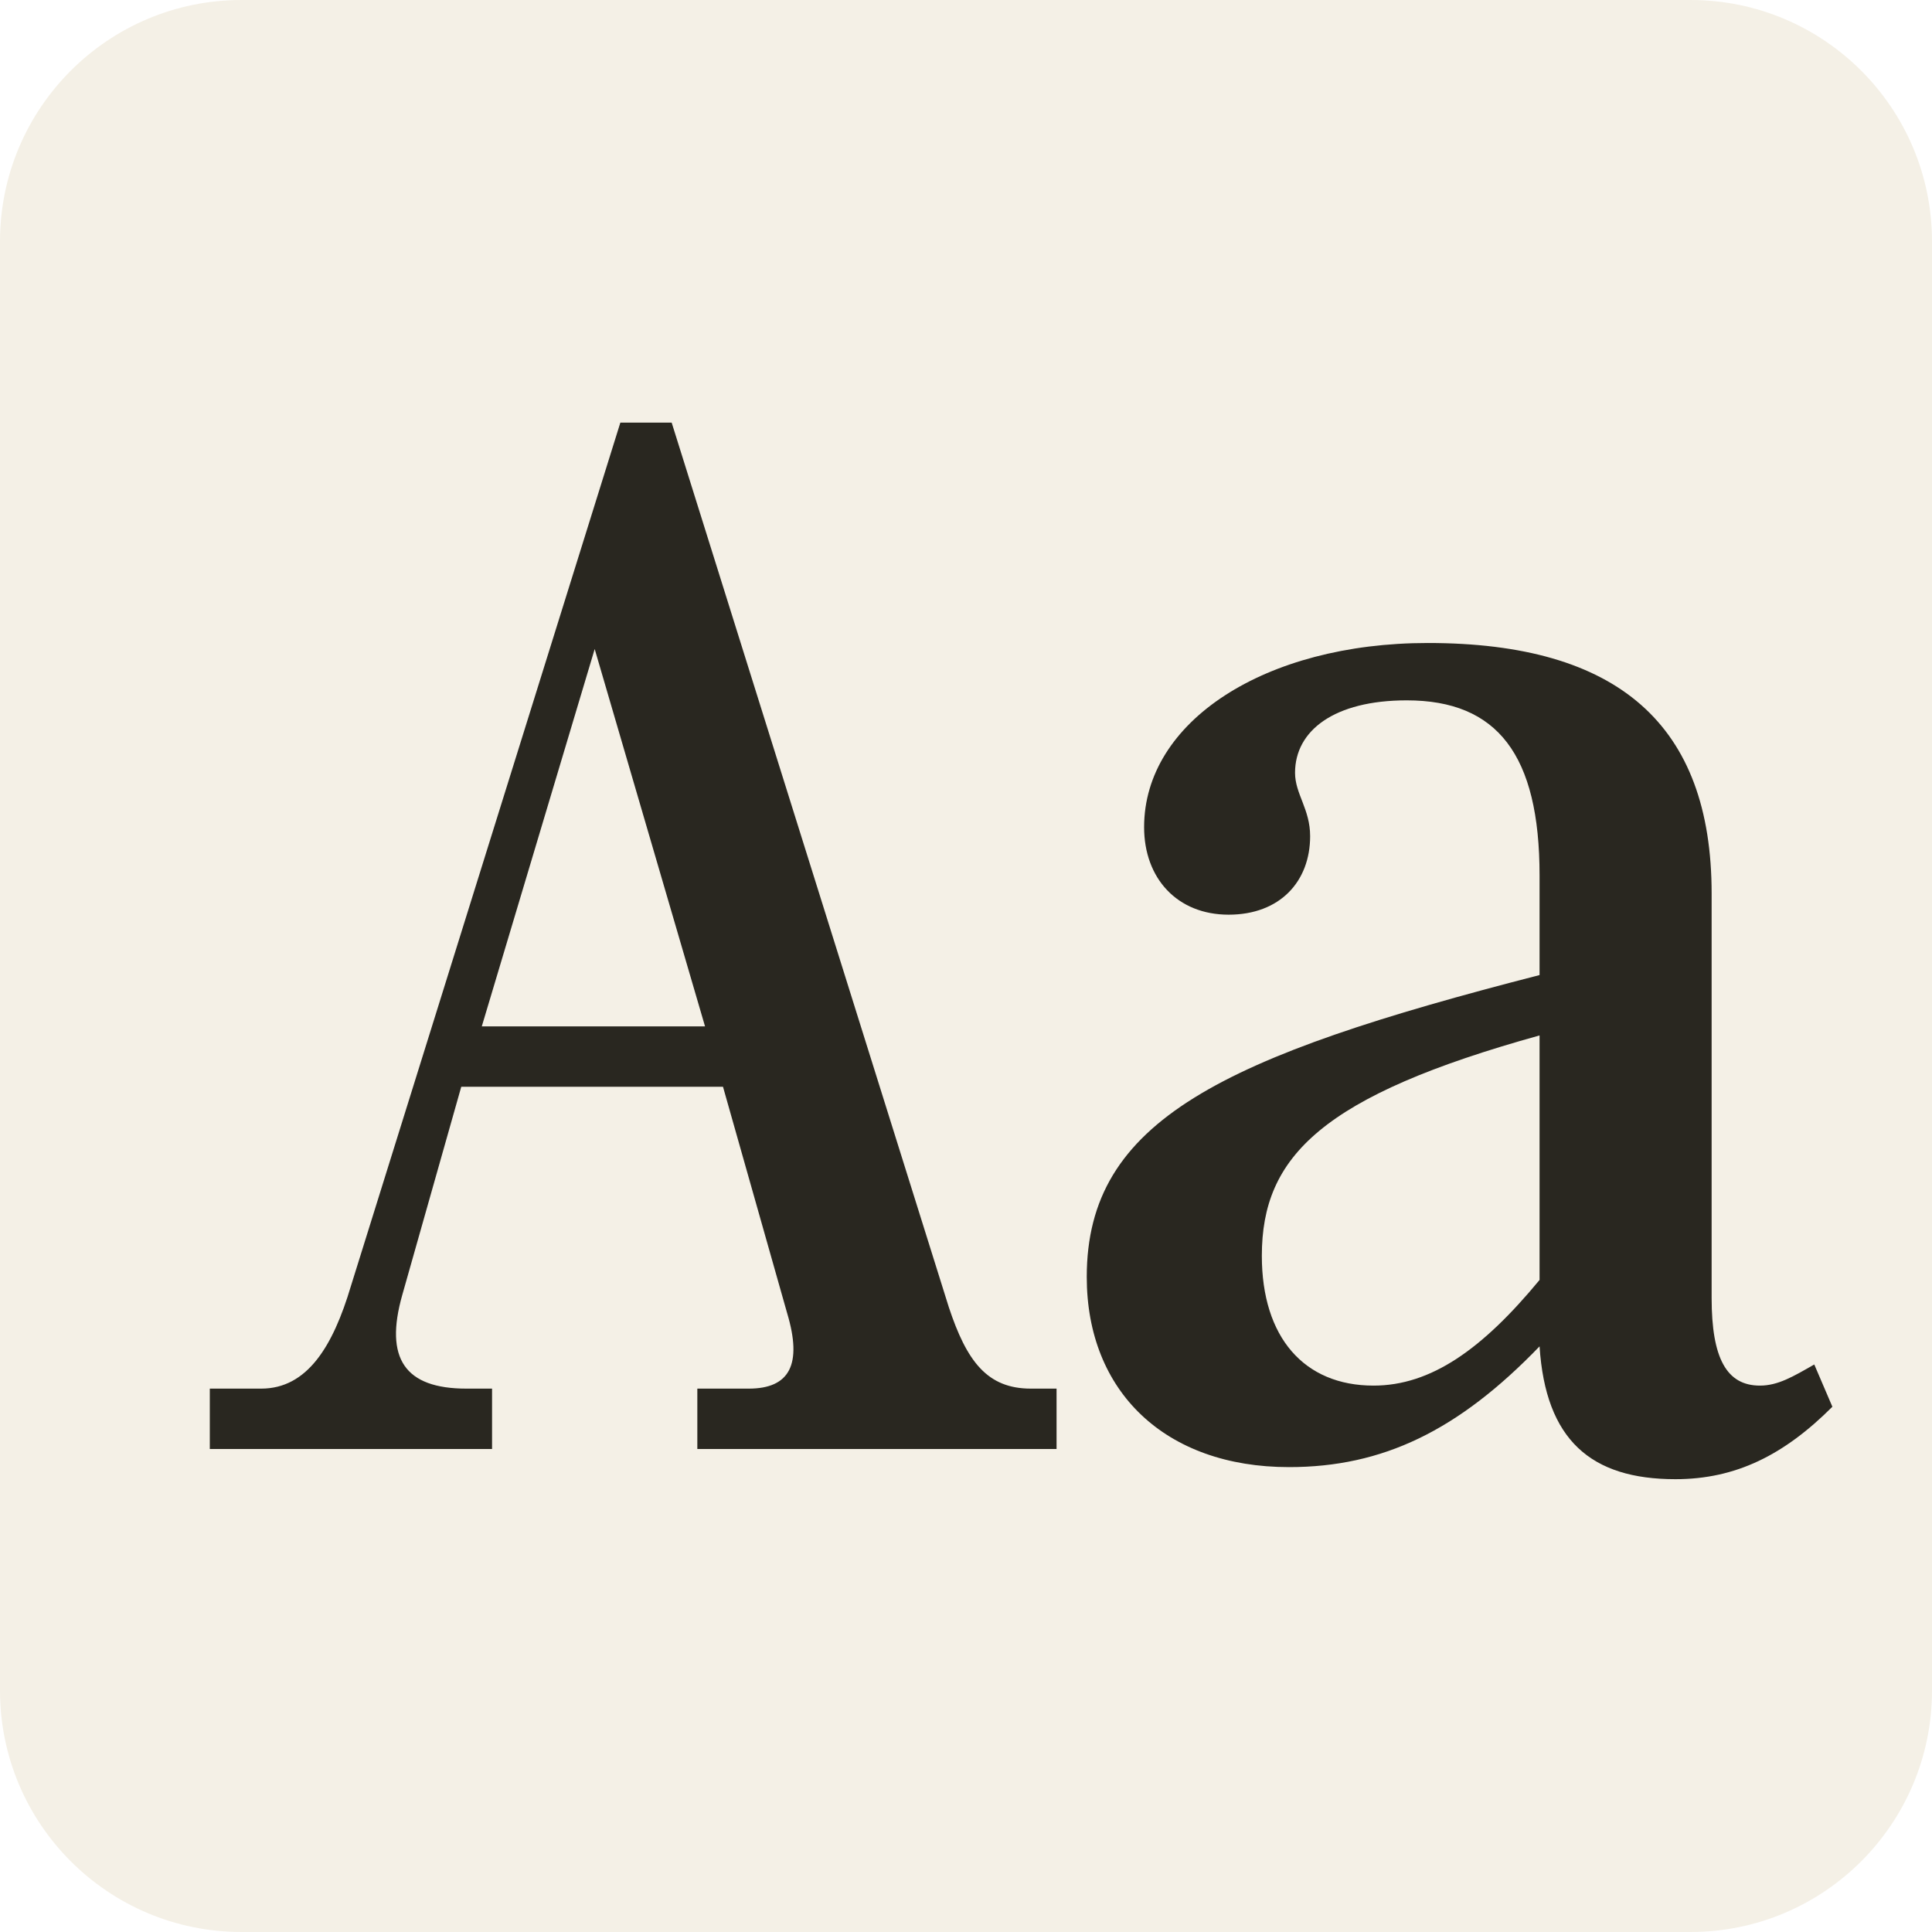
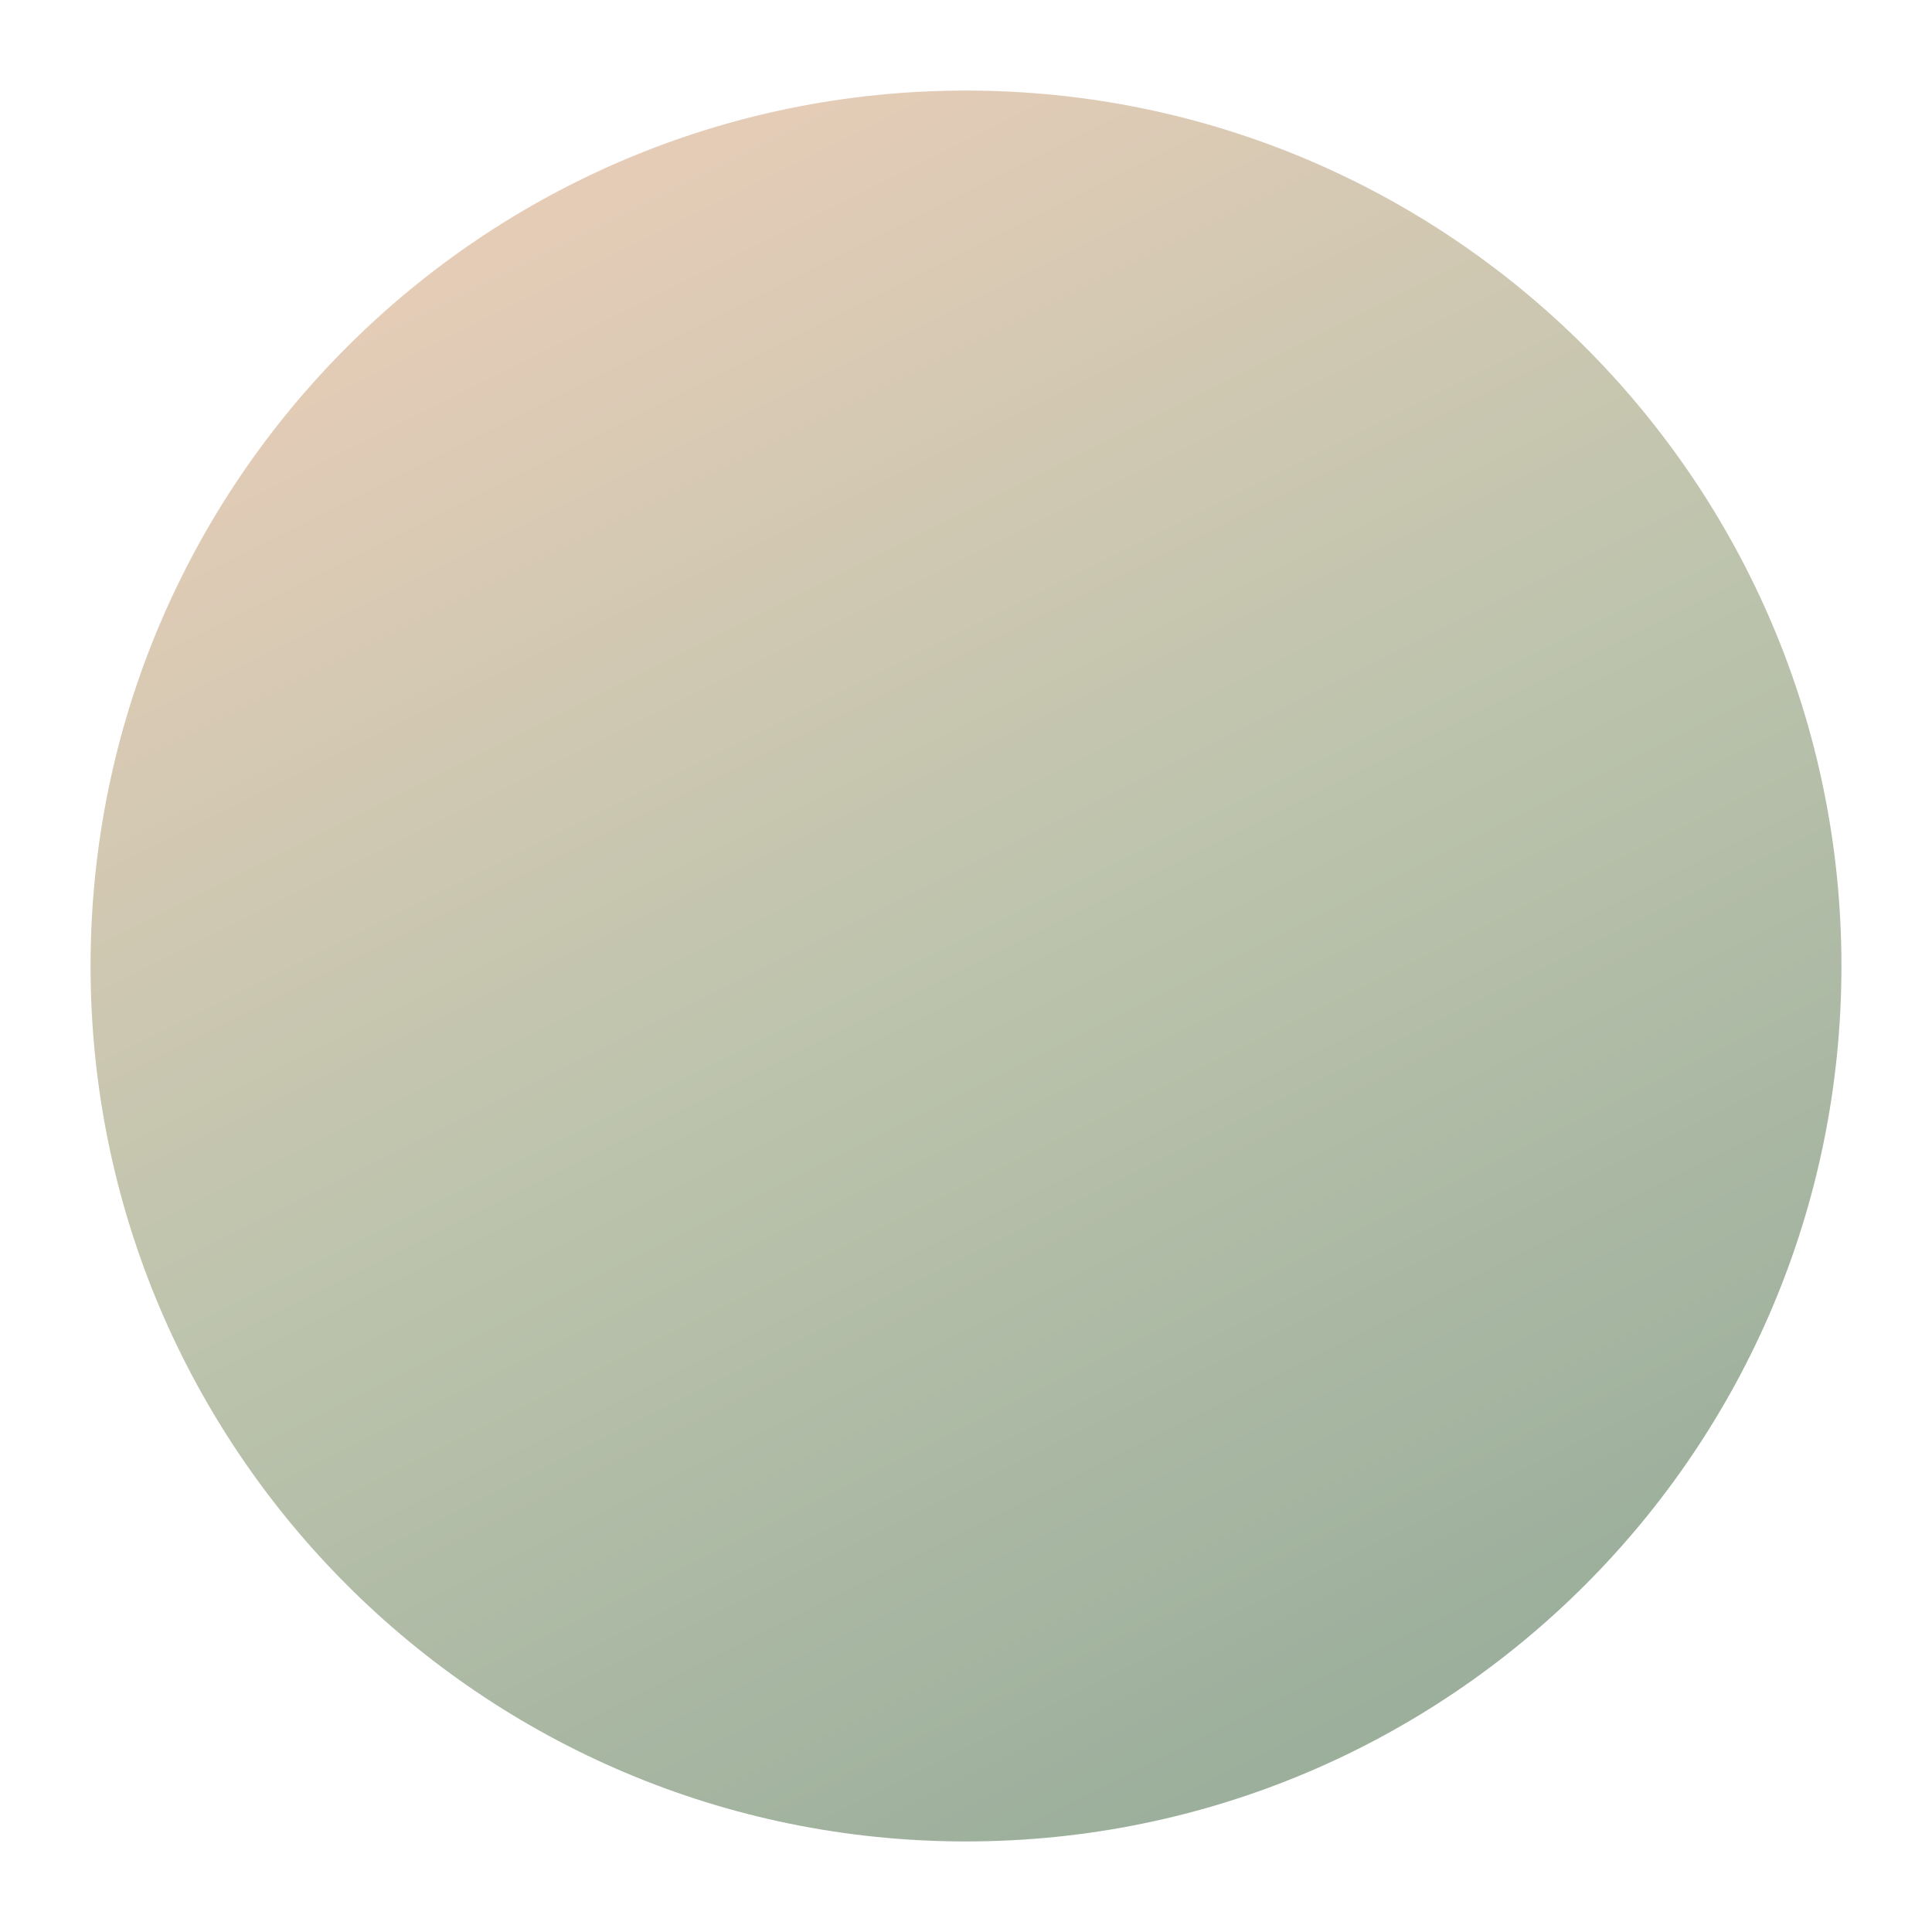
<svg xmlns="http://www.w3.org/2000/svg" viewBox="0 0 64 64">
-   <rect width="64" height="64" rx="8" fill="#f4f0e6" />
-   <g fill="#292720" fill-rule="evenodd">
-     <path transform="translate(1 0) scale(.85 1)" d="M7 48v-2h2c1.8 0 2.8-1.4 3.5-3.4L23 14h2l10.8 29.3C36.5 45.1 37.3 46 39 46h1v2H26v-2h2c1.6 0 2.1-.8 1.5-2.5L27 36H16.8l-2.3 6.9c-.7 2.1.1 3.1 2.5 3.1h1v2Zm10.6-14h8.7L22 21.5Z" />
-     <path d="M51 44.6c-2.7 2.8-5.2 4-8.3 4-4.1 0-6.7-2.5-6.7-6.3 0-5.2 4.5-7.3 15-10V29c0-4-1.4-5.8-4.4-5.8-2.4 0-3.7 1-3.7 2.4 0 .7.5 1.2.5 2.1 0 1.5-1 2.6-2.7 2.6-1.7 0-2.8-1.2-2.8-2.9 0-3.5 4-6.1 9.4-6.1 6.3 0 9.4 2.7 9.4 8.3V43c0 2 .5 2.9 1.6 2.9.6 0 1.1-.3 1.8-.7l.6 1.4c-1.6 1.6-3.2 2.4-5.2 2.4-2.8 0-4.3-1.3-4.5-4.4ZM51 34.3c-7.2 2-9.2 4-9.2 7.3 0 2.7 1.4 4.3 3.7 4.3 1.9 0 3.6-1.2 5.5-3.5Z" />
-   </g>
+   <defs>
+     <linearGradient id="tide" x1="18" y1="4" x2="46" y2="60" gradientUnits="userSpaceOnUse">
+       <stop stop-color="#e9cdb8" />
+       <stop offset=".48" stop-color="#bec4ad" />
+       <stop offset="1" stop-color="#98ad9a" />
+     </linearGradient>
+   </defs>
+   <circle cx="32" cy="32" r="29" fill="url(#tide)" />
</svg>
